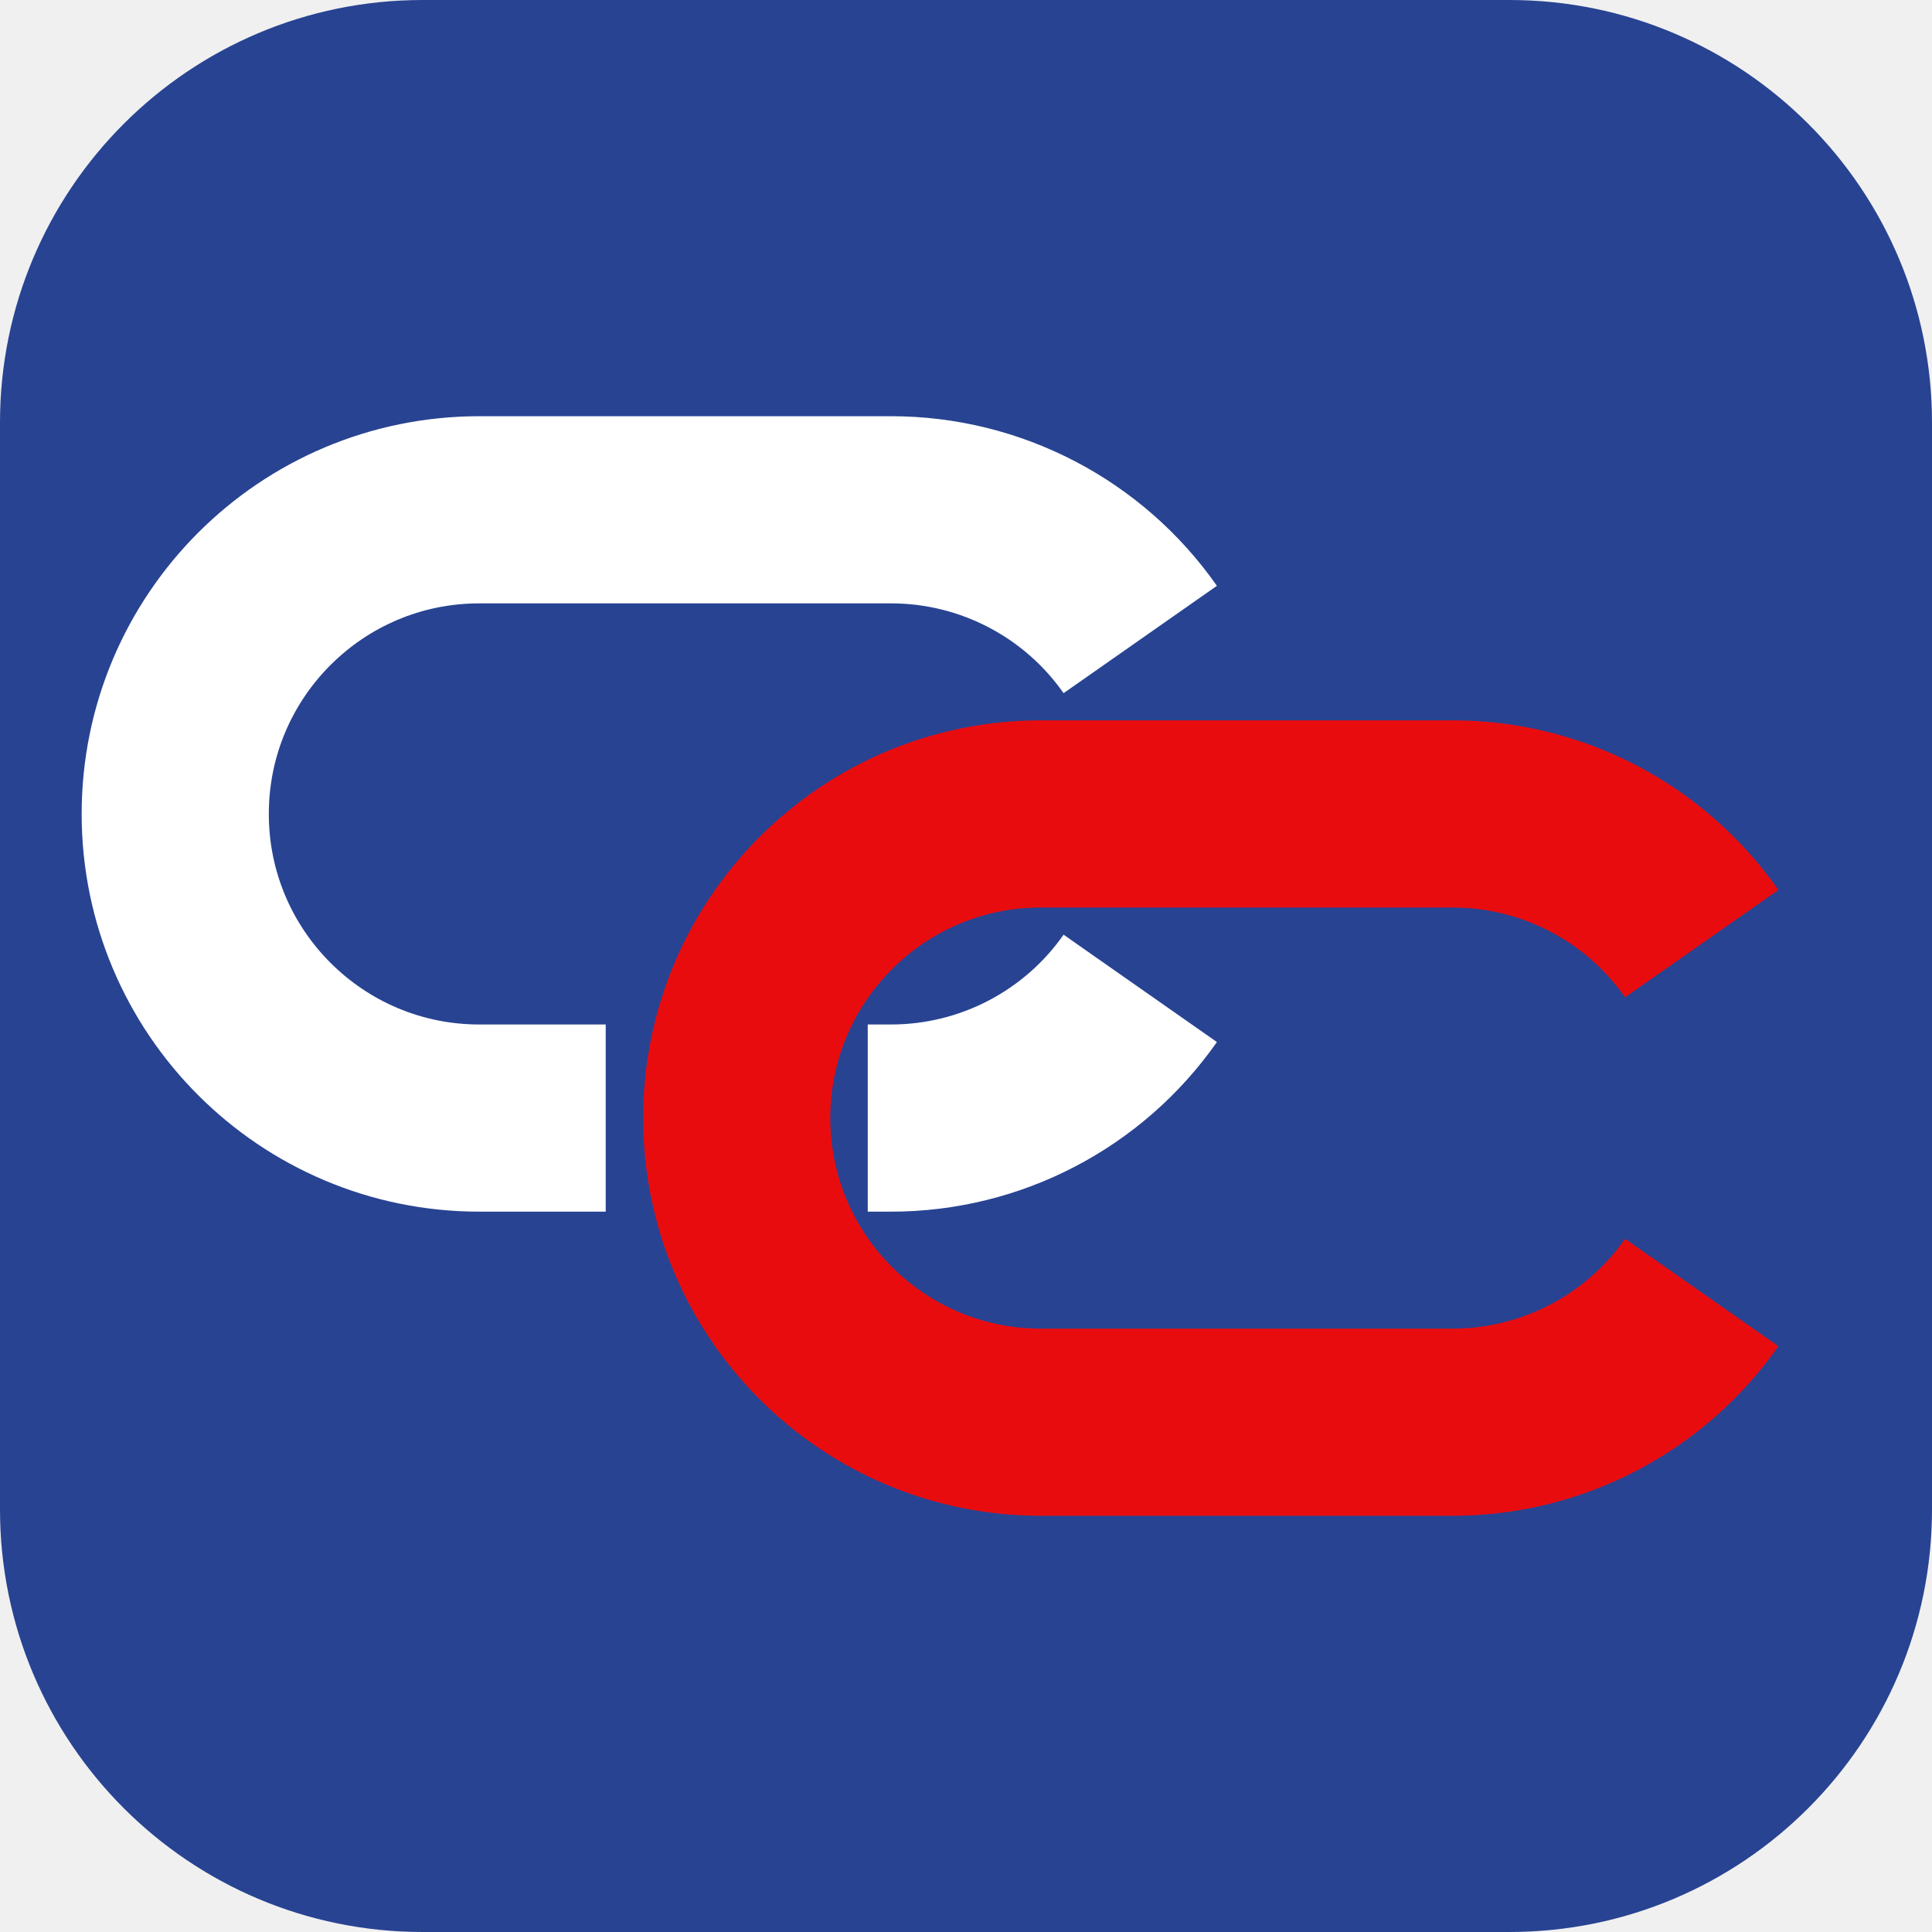
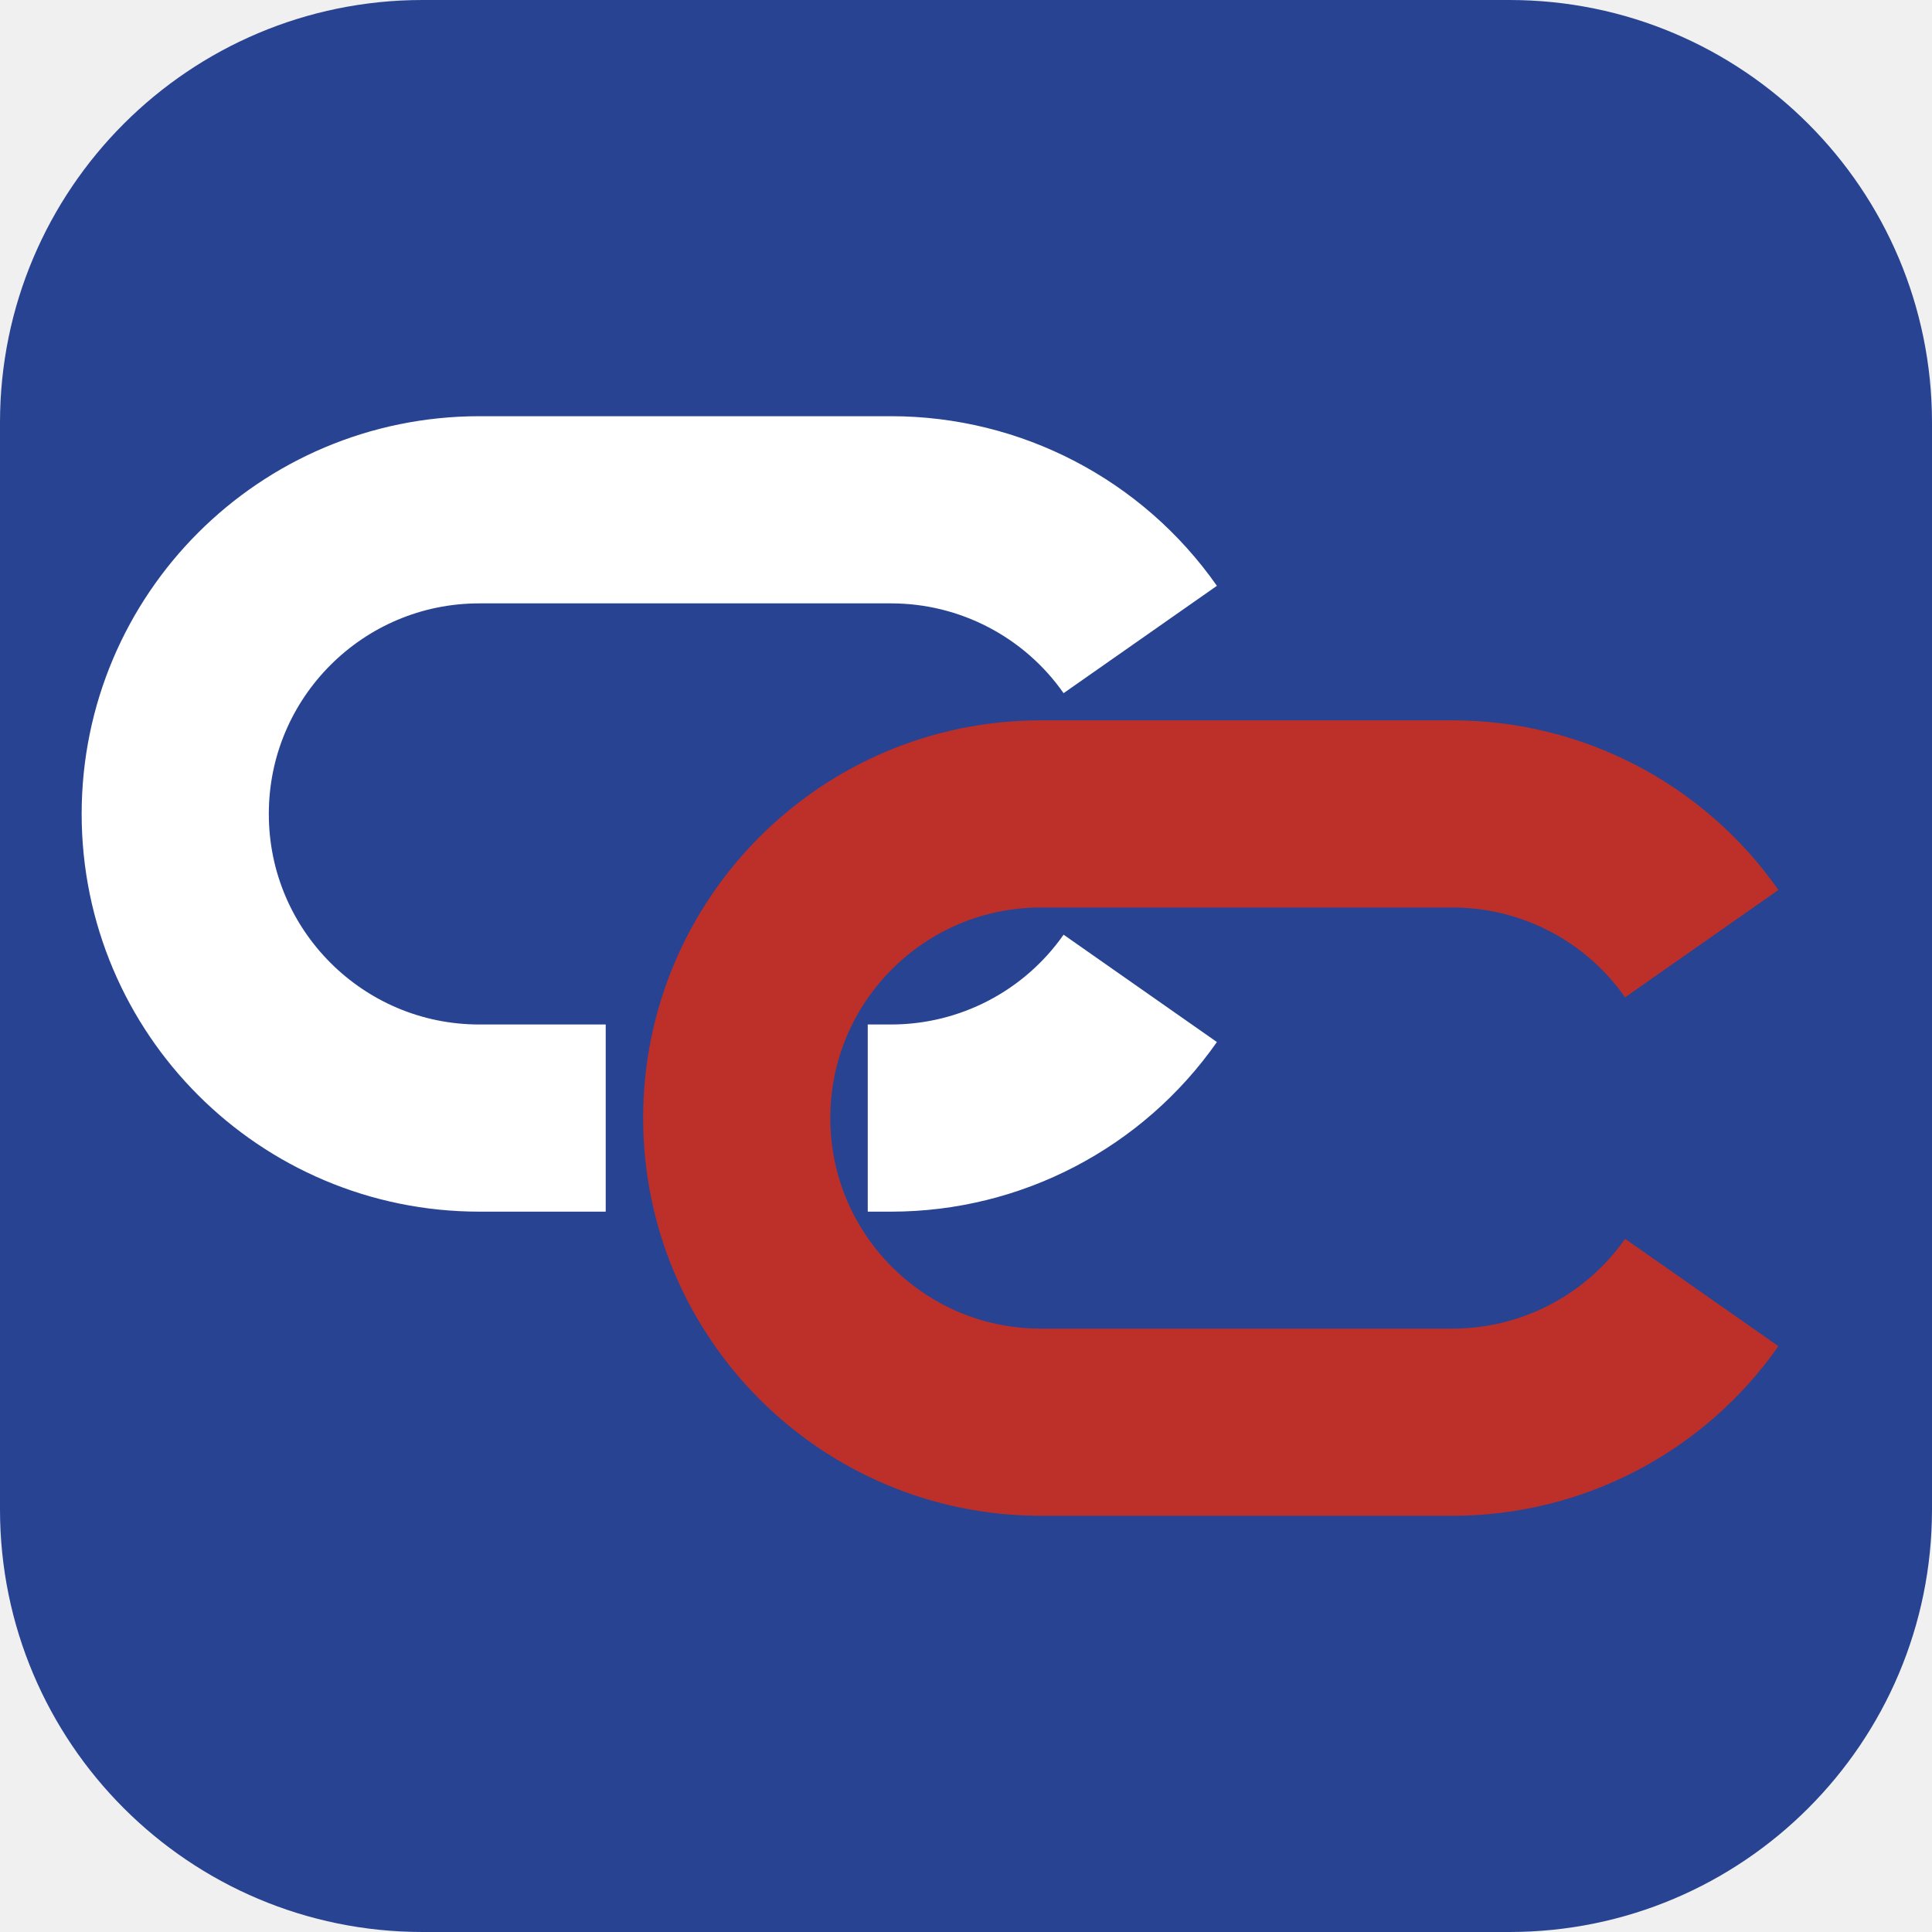
<svg xmlns="http://www.w3.org/2000/svg" viewBox="0 0 256 256" width="256" height="256" role="img">
  <defs>
    <clipPath id="row">
      <rect x="-20" y="0" width="2000" height="100" />
    </clipPath>
  </defs>
  <rect width="256" height="256" rx="56" fill="#284392" />
  <g transform="translate(10.82 55.15) scale(0.62)">
    <defs>
      <mask id="m" maskUnits="userSpaceOnUse" x="-50" y="-50" width="600" height="400">
        <rect x="-50" y="-50" width="600" height="400" fill="#fff" />
        <path d="M140.0 110.0V190.0" stroke="#000" stroke-width="56" />
      </mask>
    </defs>
    <g fill="none" stroke-width="40">
      <path stroke="#FFFFFF" d="M226.24 47.72A65 65 0 0 0 173.0 20.0H85.0A65 65 0 0 0 85.0 150.0H173.0A65 65 0 0 0 226.24 122.28" mask="url(#m)" />
-       <path stroke="#E90C0F" d="M346.24 112.72A65 65 0 0 0 293.0 85.0H205.0A65 65 0 0 0 205.0 215.0H293.0A65 65 0 0 0 346.24 187.28" />
+       <path stroke="#BD3029" d="M346.24 112.72A65 65 0 0 0 293.0 85.0H205.0A65 65 0 0 0 205.0 215.0H293.0A65 65 0 0 0 346.24 187.28" />
    </g>
  </g>
</svg>
